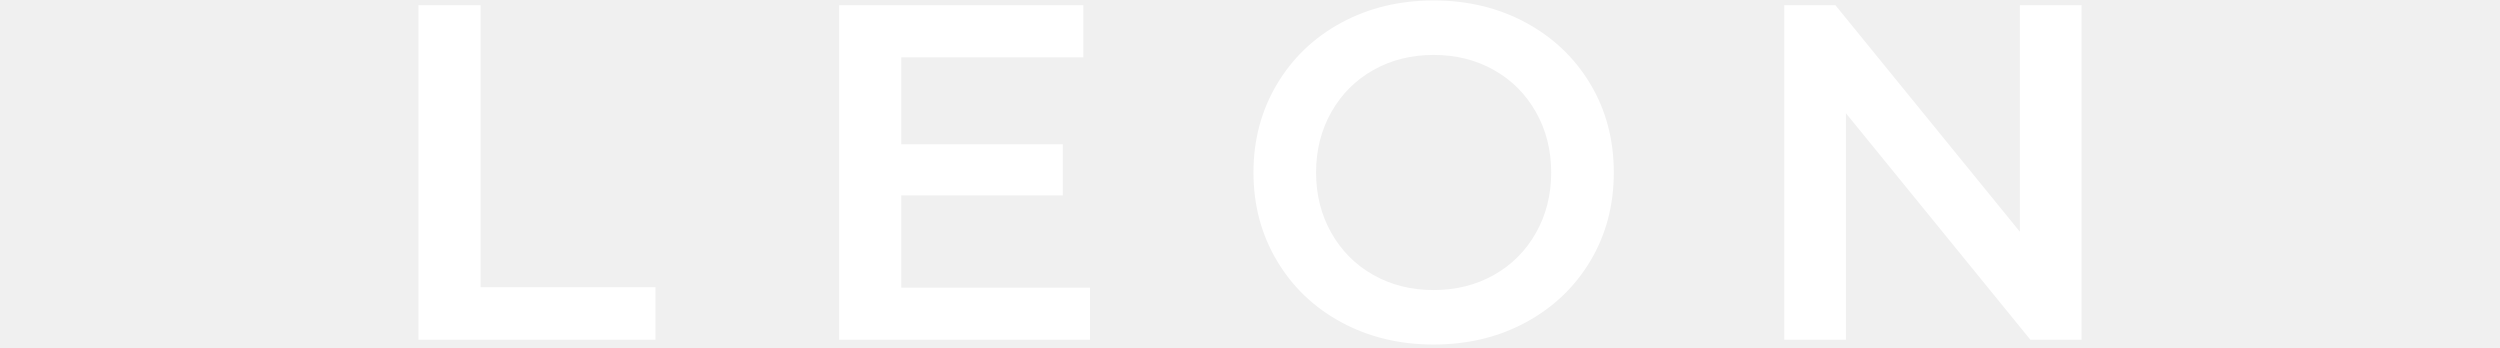
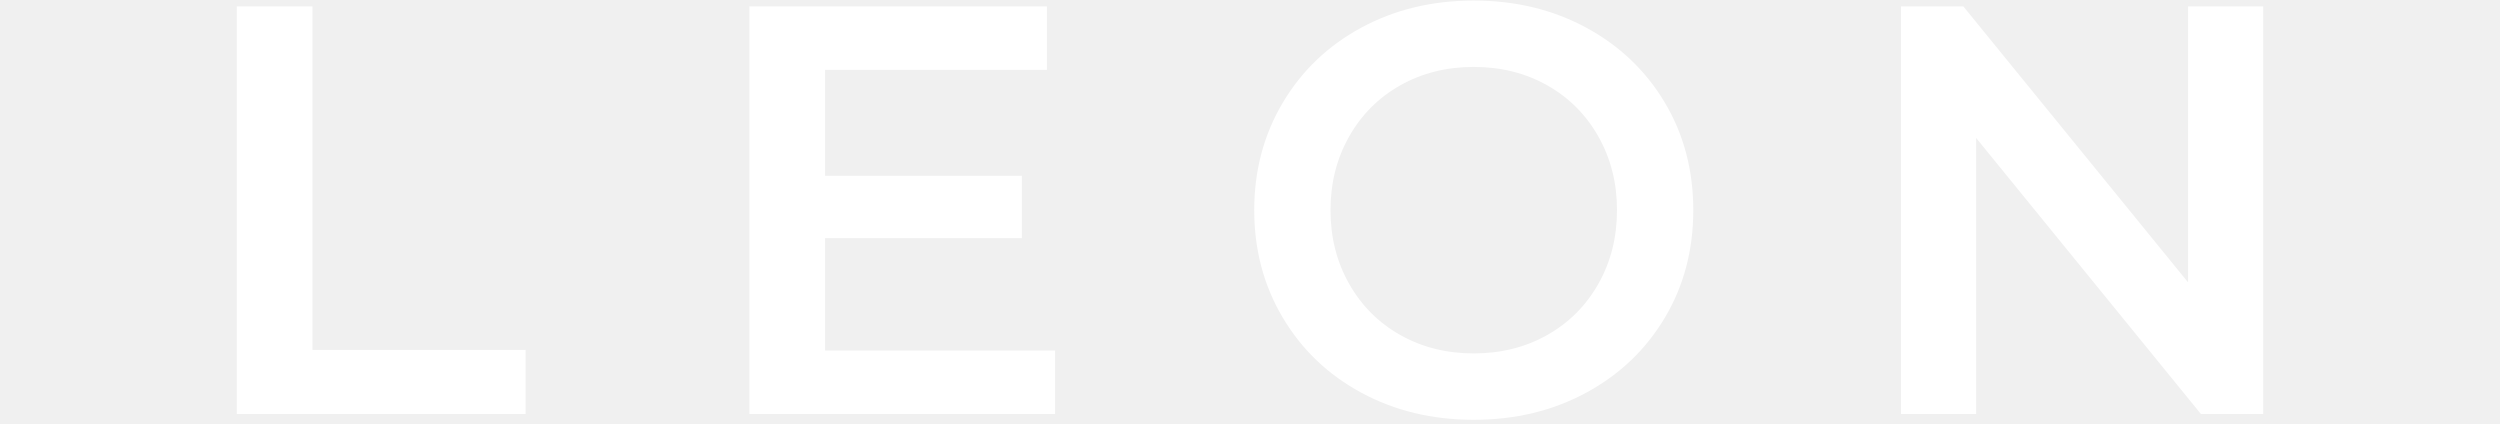
- <svg xmlns="http://www.w3.org/2000/svg" width="180px" height="25px" viewBox="0 0 446 93" version="1.1">
+ <svg xmlns="http://www.w3.org/2000/svg" width="130px" height="22px" viewBox="0 0 446 93" version="1.1">
  <g id="Page-1" stroke="none" stroke-width="1" fill="none" fill-rule="evenodd">
    <g id="Artboard" transform="translate(-75, -80)" fill="#FFFFFF">
      <path d="M520.72,81.4 L520.72,171 L507.024,171 L457.616,110.328 L457.616,171 L441.104,171 L441.104,81.4 L454.8,81.4 L504.208,142.072 L504.208,81.4 L520.72,81.4 Z M347.184,172.28 C338.053,172.28 329.819,170.296 322.48,166.328 C315.141,162.36 309.381,156.856 305.2,149.816 C301.019,142.776 298.928,134.904 298.928,126.2 C298.928,117.496 301.019,109.624 305.2,102.584 C309.381,95.544 315.141,90.04 322.48,86.072 C329.819,82.104 338.053,80.12 347.184,80.12 C356.315,80.12 364.549,82.104 371.888,86.072 C379.227,90.04 384.987,95.523 389.168,102.52 C393.349,109.517 395.44,117.411 395.44,126.2 C395.44,134.989 393.349,142.883 389.168,149.88 C384.987,156.877 379.227,162.36 371.888,166.328 C364.549,170.296 356.315,172.28 347.184,172.28 Z M347.184,157.688 C353.157,157.688 358.533,156.344 363.312,153.656 C368.091,150.968 371.845,147.213 374.576,142.392 C377.307,137.571 378.672,132.173 378.672,126.2 C378.672,120.227 377.307,114.829 374.576,110.008 C371.845,105.187 368.091,101.432 363.312,98.744 C358.533,96.056 353.157,94.712 347.184,94.712 C341.211,94.712 335.835,96.056 331.056,98.744 C326.277,101.432 322.523,105.187 319.792,110.008 C317.061,114.829 315.696,120.227 315.696,126.2 C315.696,132.173 317.061,137.571 319.792,142.392 C322.523,147.213 326.277,150.968 331.056,153.656 C335.835,156.344 341.211,157.688 347.184,157.688 Z M255.152,157.048 L255.152,171 L187.952,171 L187.952,81.4 L253.36,81.4 L253.36,95.352 L204.592,95.352 L204.592,118.648 L247.856,118.648 L247.856,132.344 L204.592,132.344 L204.592,157.048 L255.152,157.048 Z M75.28,81.4 L91.92,81.4 L91.92,156.92 L138.768,156.92 L138.768,171 L75.28,171 L75.28,81.4 Z" id="Combined-Shape" />
    </g>
  </g>
</svg>
